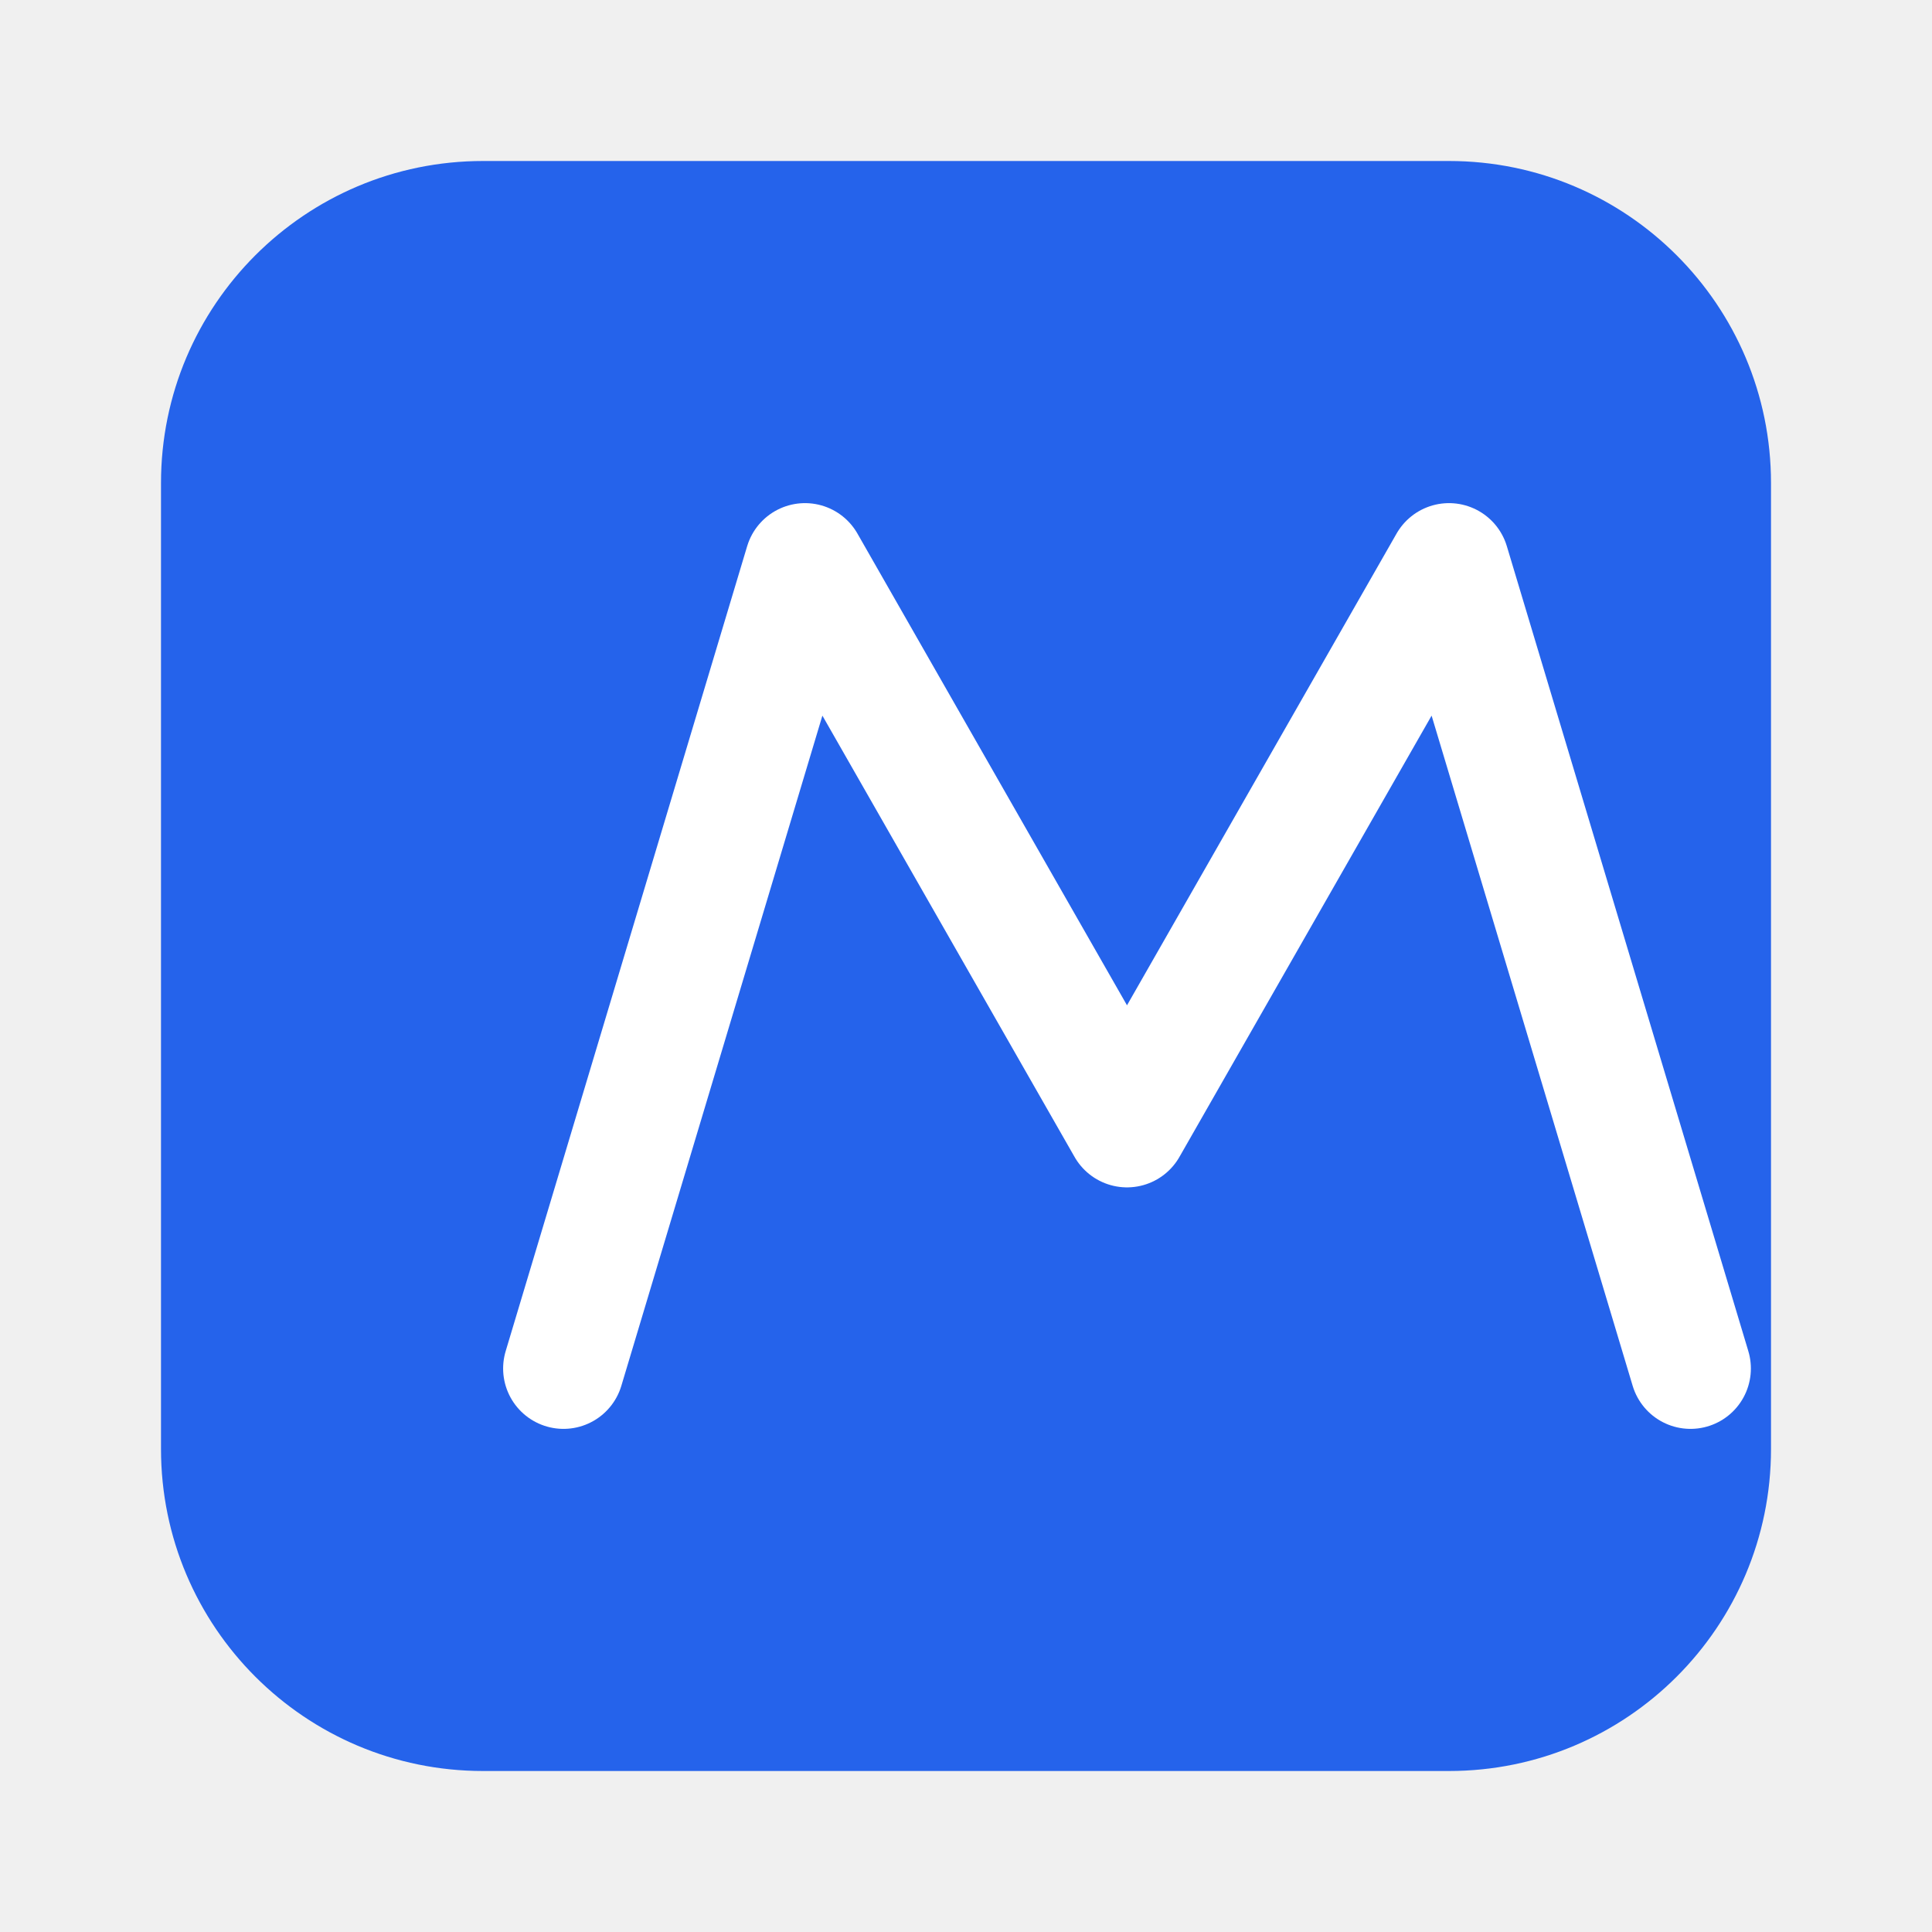
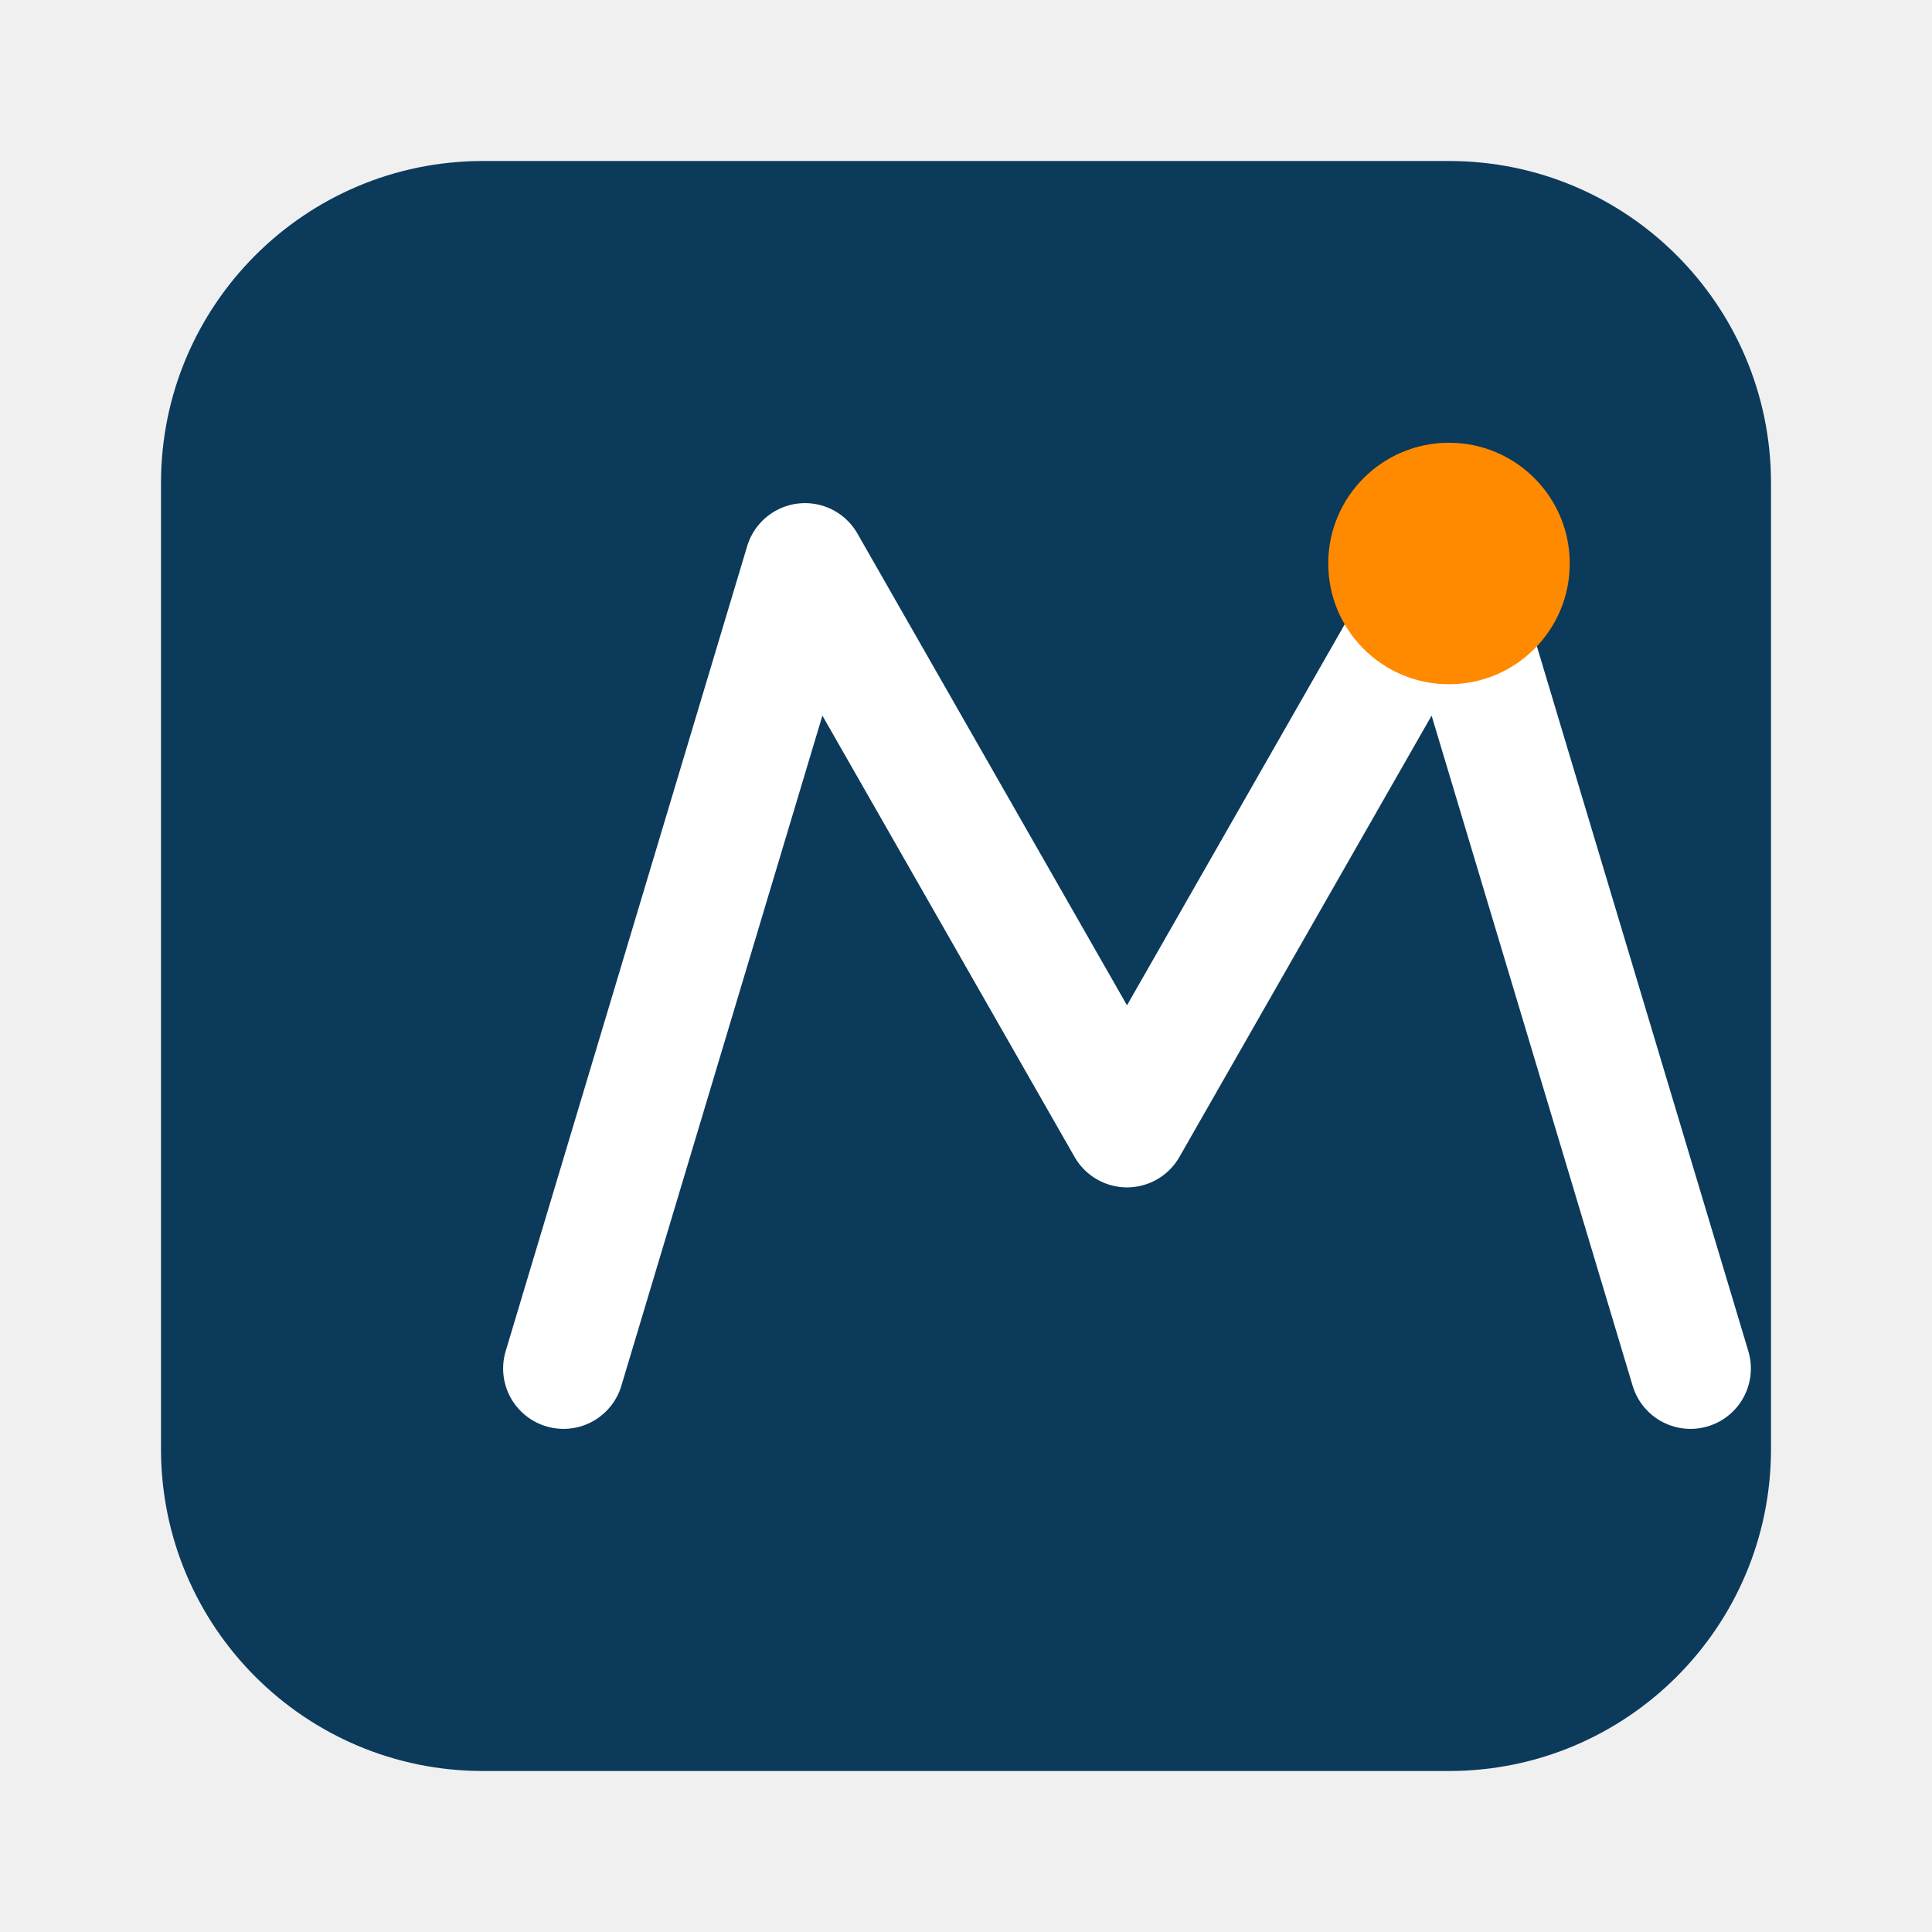
<svg xmlns="http://www.w3.org/2000/svg" viewBox="0 0 48 48" fill="none">
-   <rect width="40" height="40" x="4" y="4" rx="8" fill="#2563eb" />
+   <rect width="40" height="40" x="4" y="4" rx="8" fill="#0b3a5b" />
  <path d="M14 34 L20 14 L28 28 L36 14 L42 34" stroke="white" stroke-width="3" stroke-linecap="round" stroke-linejoin="round" fill="none" />
+   <circle cx="36" cy="14" r="3" fill="#ff8a00" />
</svg>
